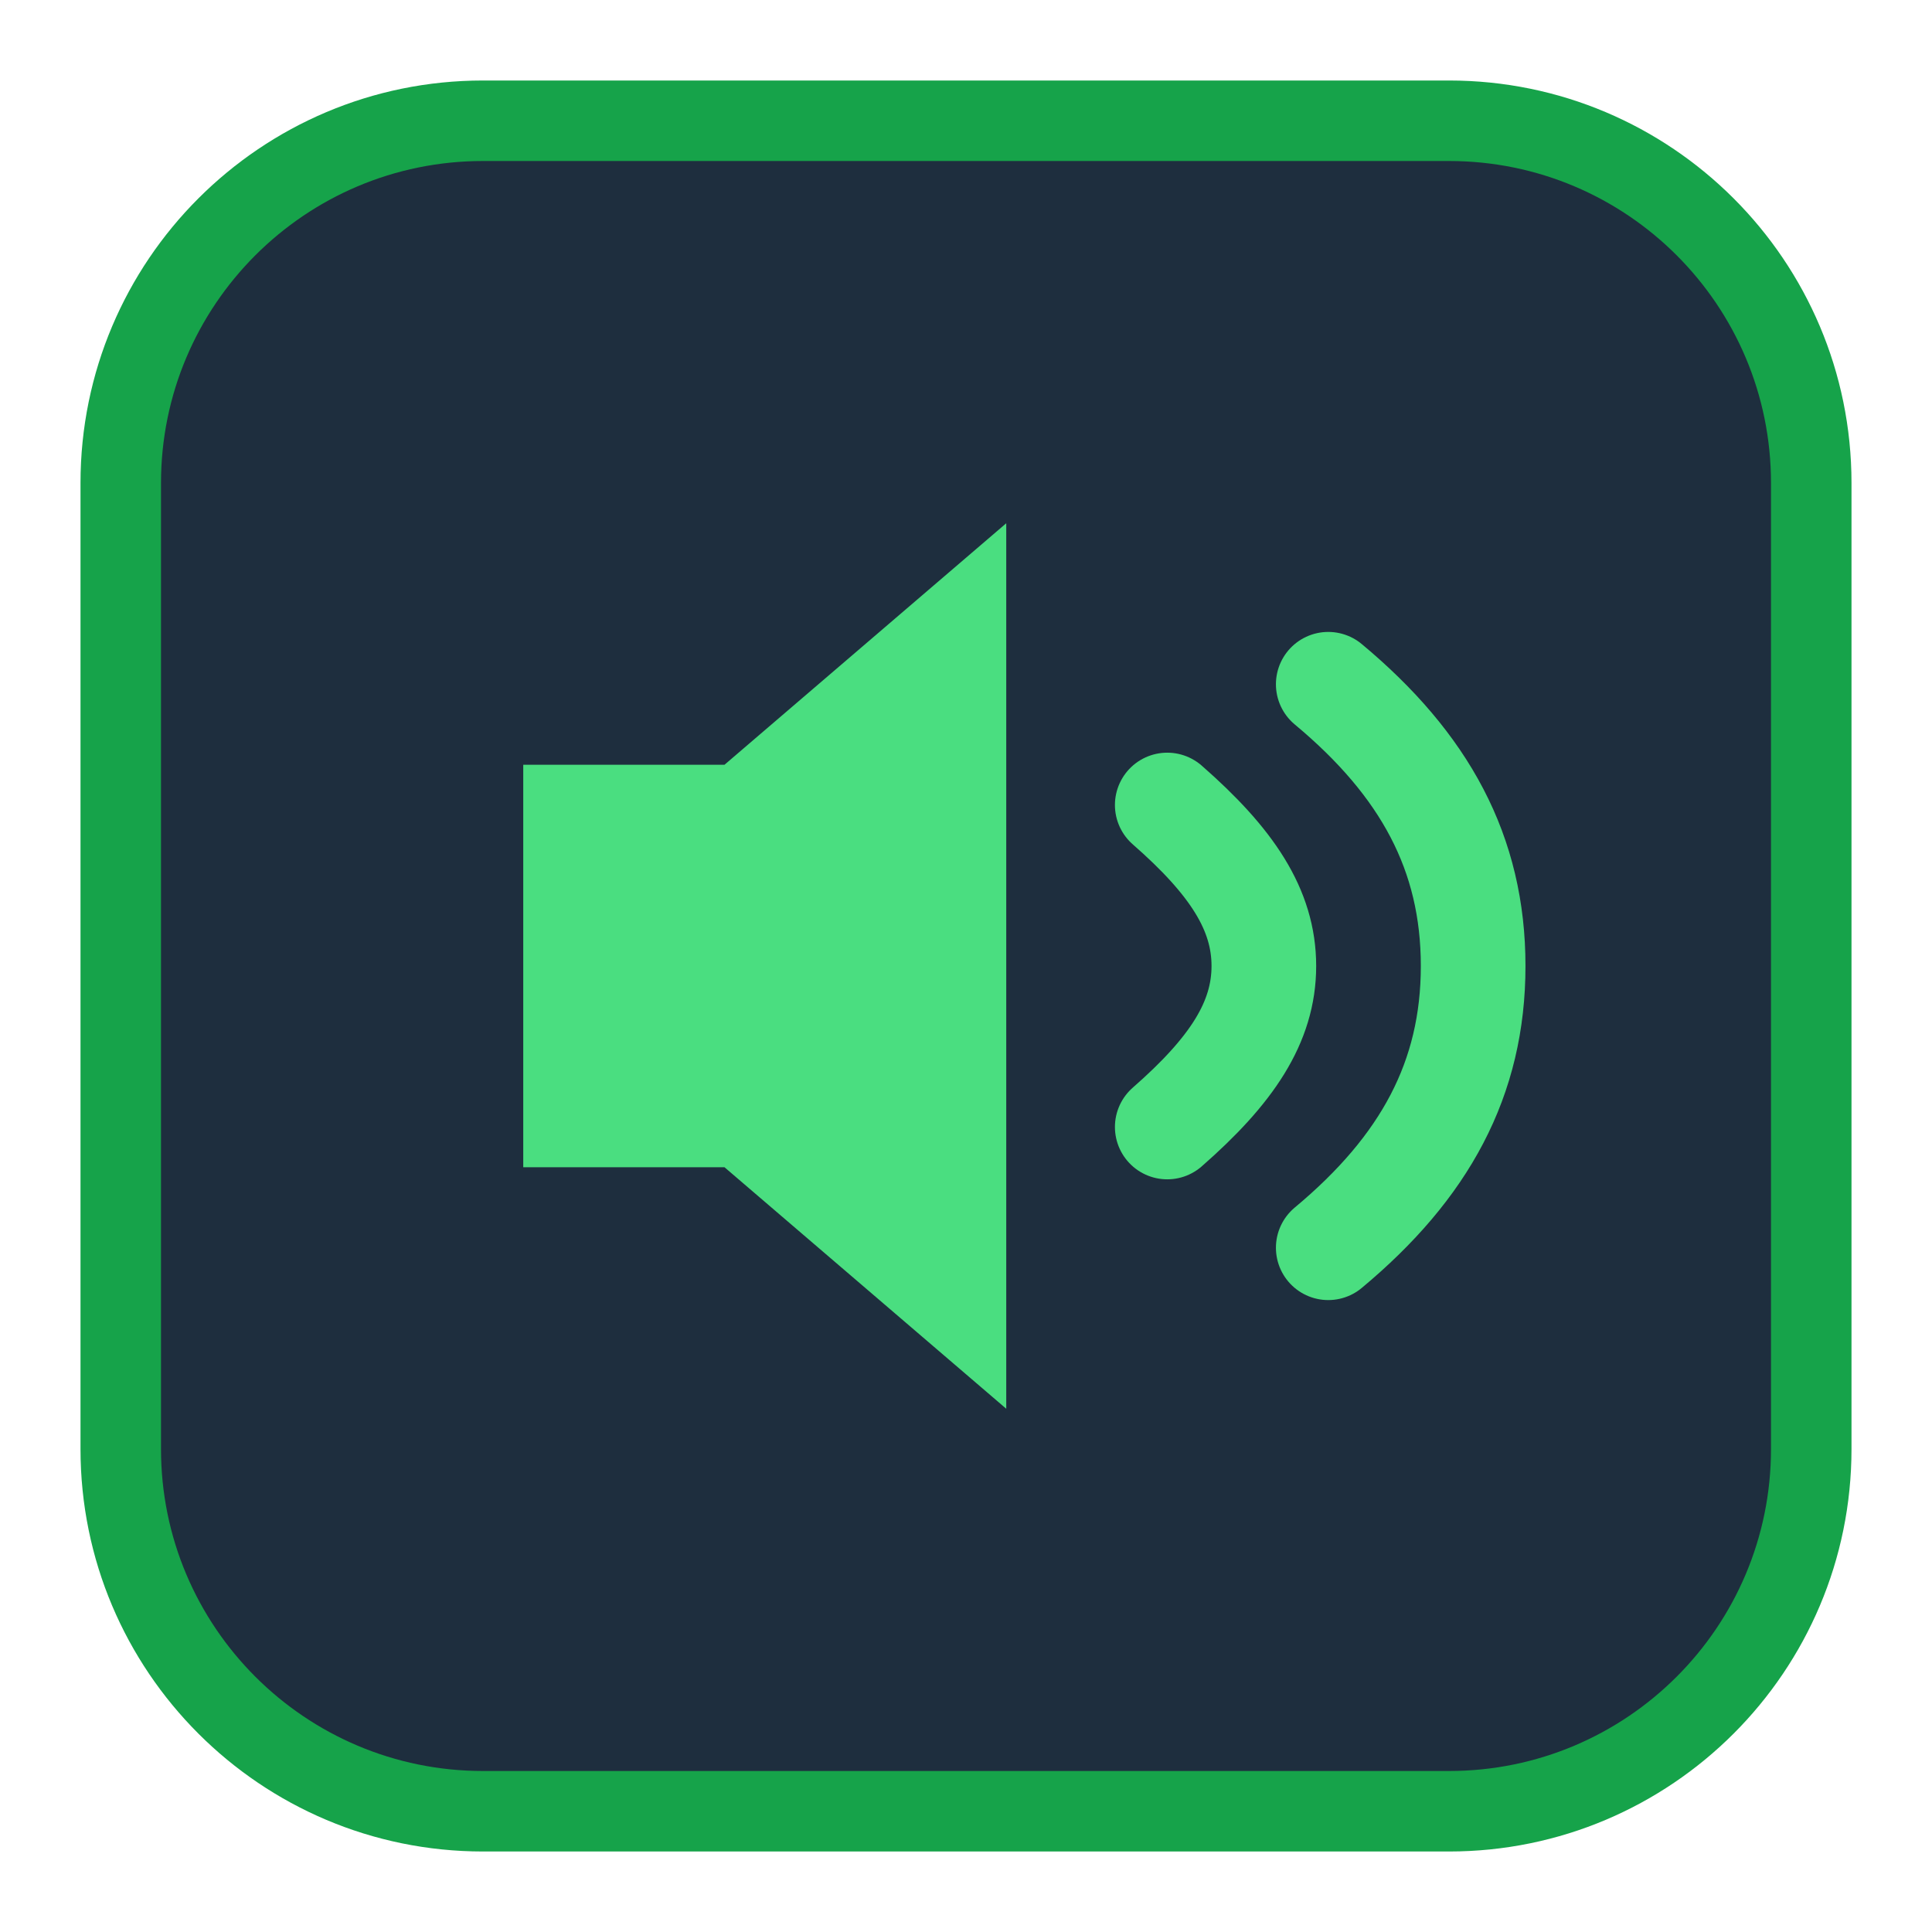
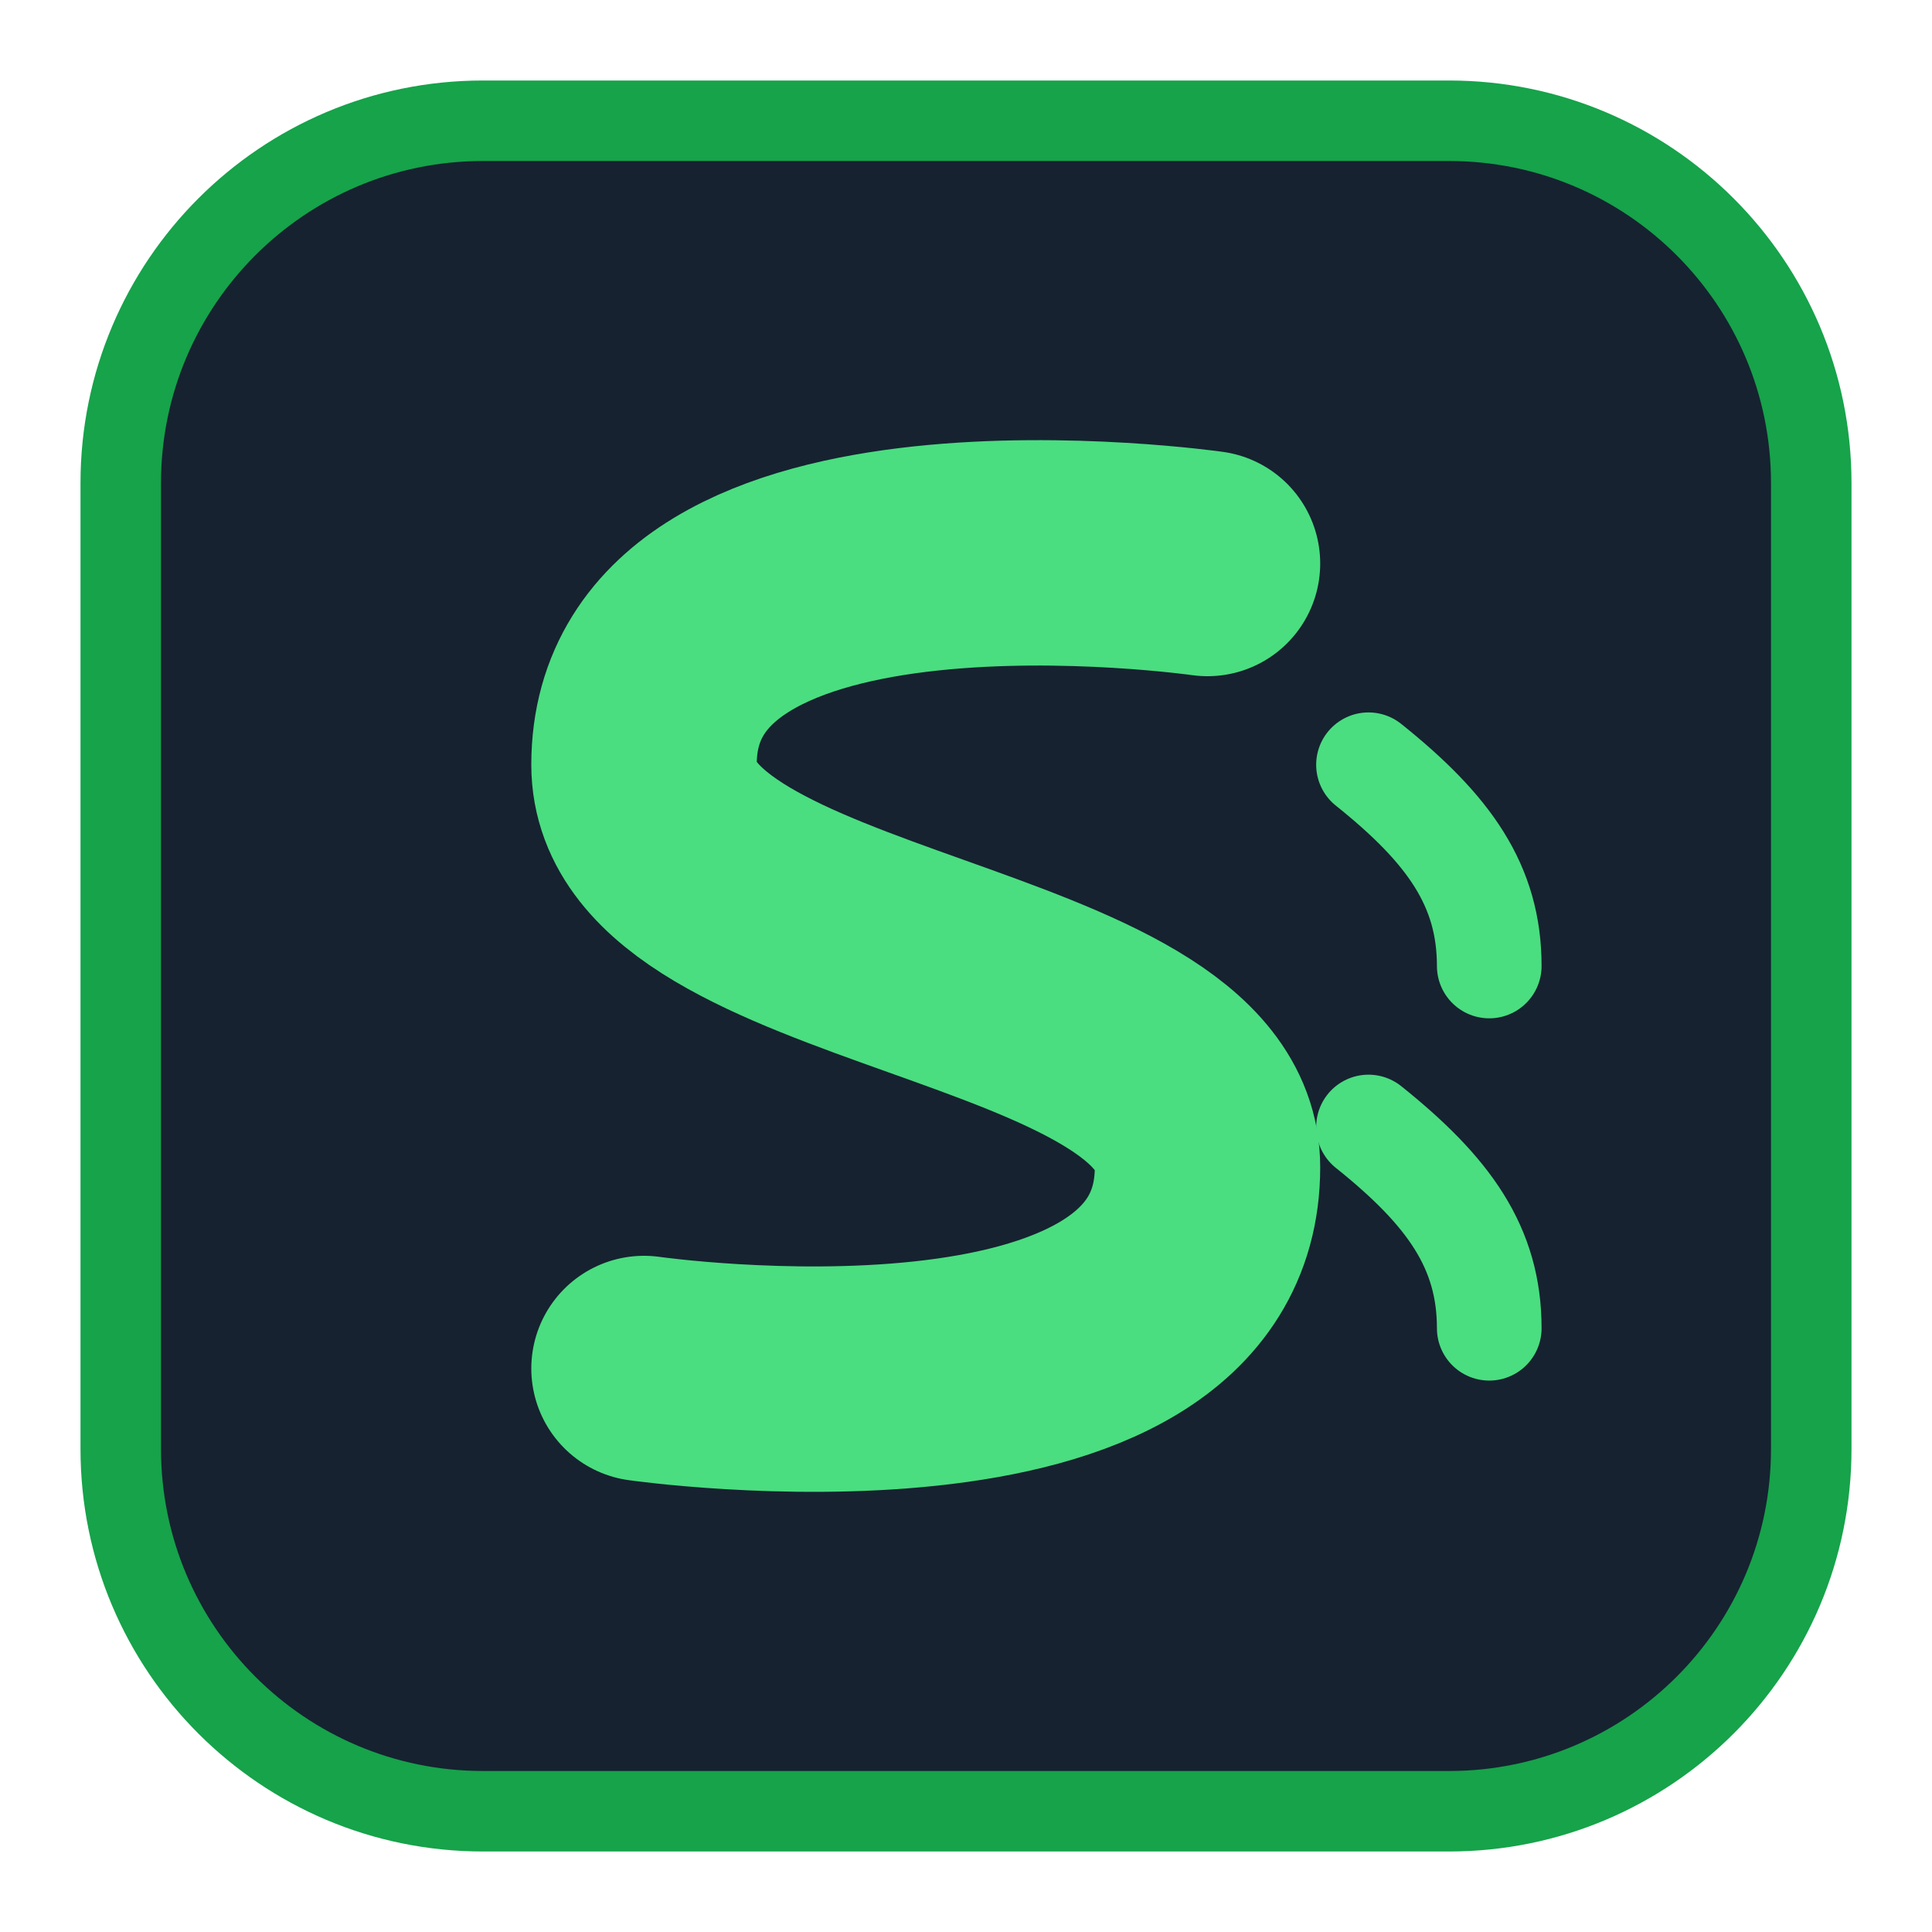
<svg xmlns="http://www.w3.org/2000/svg" viewBox="0 0 24 24">
  <rect x="1" y="1" width="22" height="22" rx="5" fill="#16a34a" />
-   <rect x="2" y="2" width="20" height="20" rx="4" fill="#1e2e3e" />
-   <path d="M6.5 9.5v5h2.5l3.5 3V6.5l-3.5 3H6.5z" fill="#4ade80" />
-   <path d="M14.5 10c.8.7 1.2 1.3 1.2 2s-.4 1.3-1.2 2" stroke="#4ade80" stroke-width="1.3" fill="none" stroke-linecap="round" />
-   <path d="M16.5 8.5c1.2 1 1.8 2.1 1.8 3.5s-.6 2.5-1.8 3.5" stroke="#4ade80" stroke-width="1.3" fill="none" stroke-linecap="round" />
+   <rect x="2" y="2" width="20" height="20" rx="4" fill="#162230" />
+   <path d="M15 7 C15 7, 8 6, 8 9.5 C8 12, 15 12, 15 14.5 C15 18, 8 17, 8 17" stroke="#4ade80" stroke-width="2.8" fill="none" stroke-linecap="round" />
+   <path d="M17 9.5 C18 10.3, 18.5 11, 18.5 12" stroke="#4ade80" stroke-width="1.3" fill="none" stroke-linecap="round" />
+   <path d="M17 14 C18 14.8, 18.5 15.5, 18.5 16.5" stroke="#4ade80" stroke-width="1.3" fill="none" stroke-linecap="round" />
</svg>
